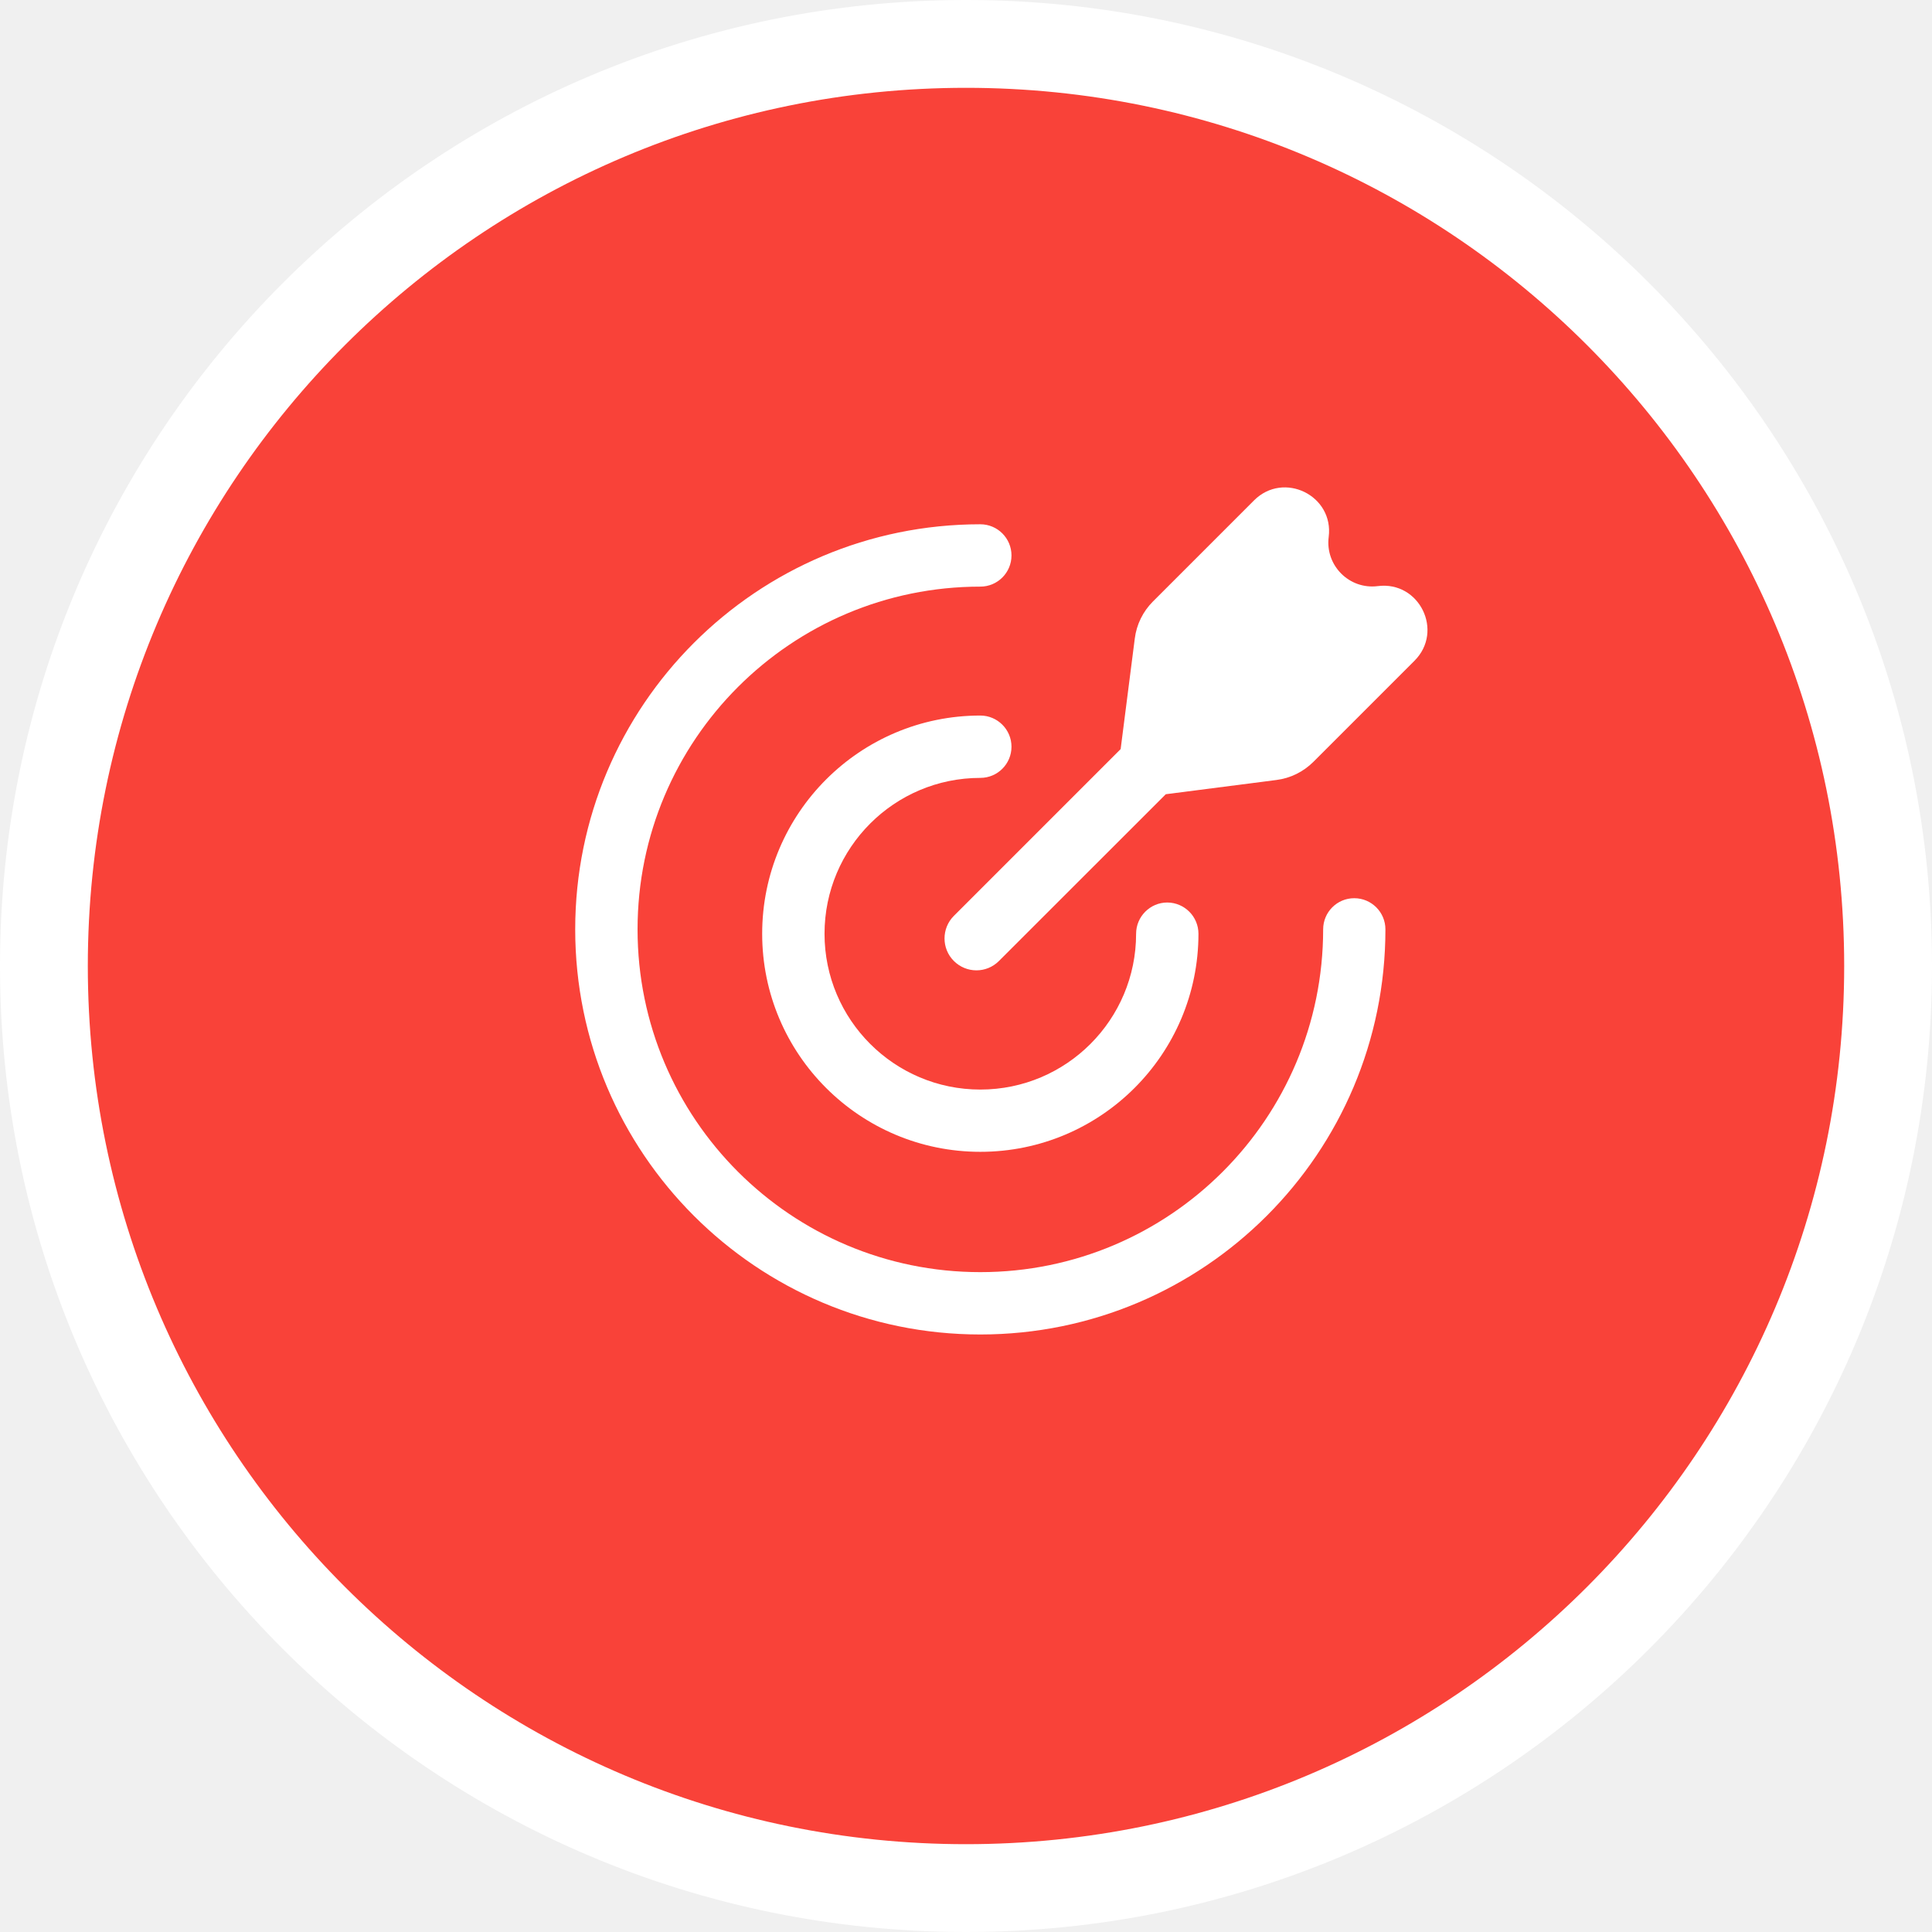
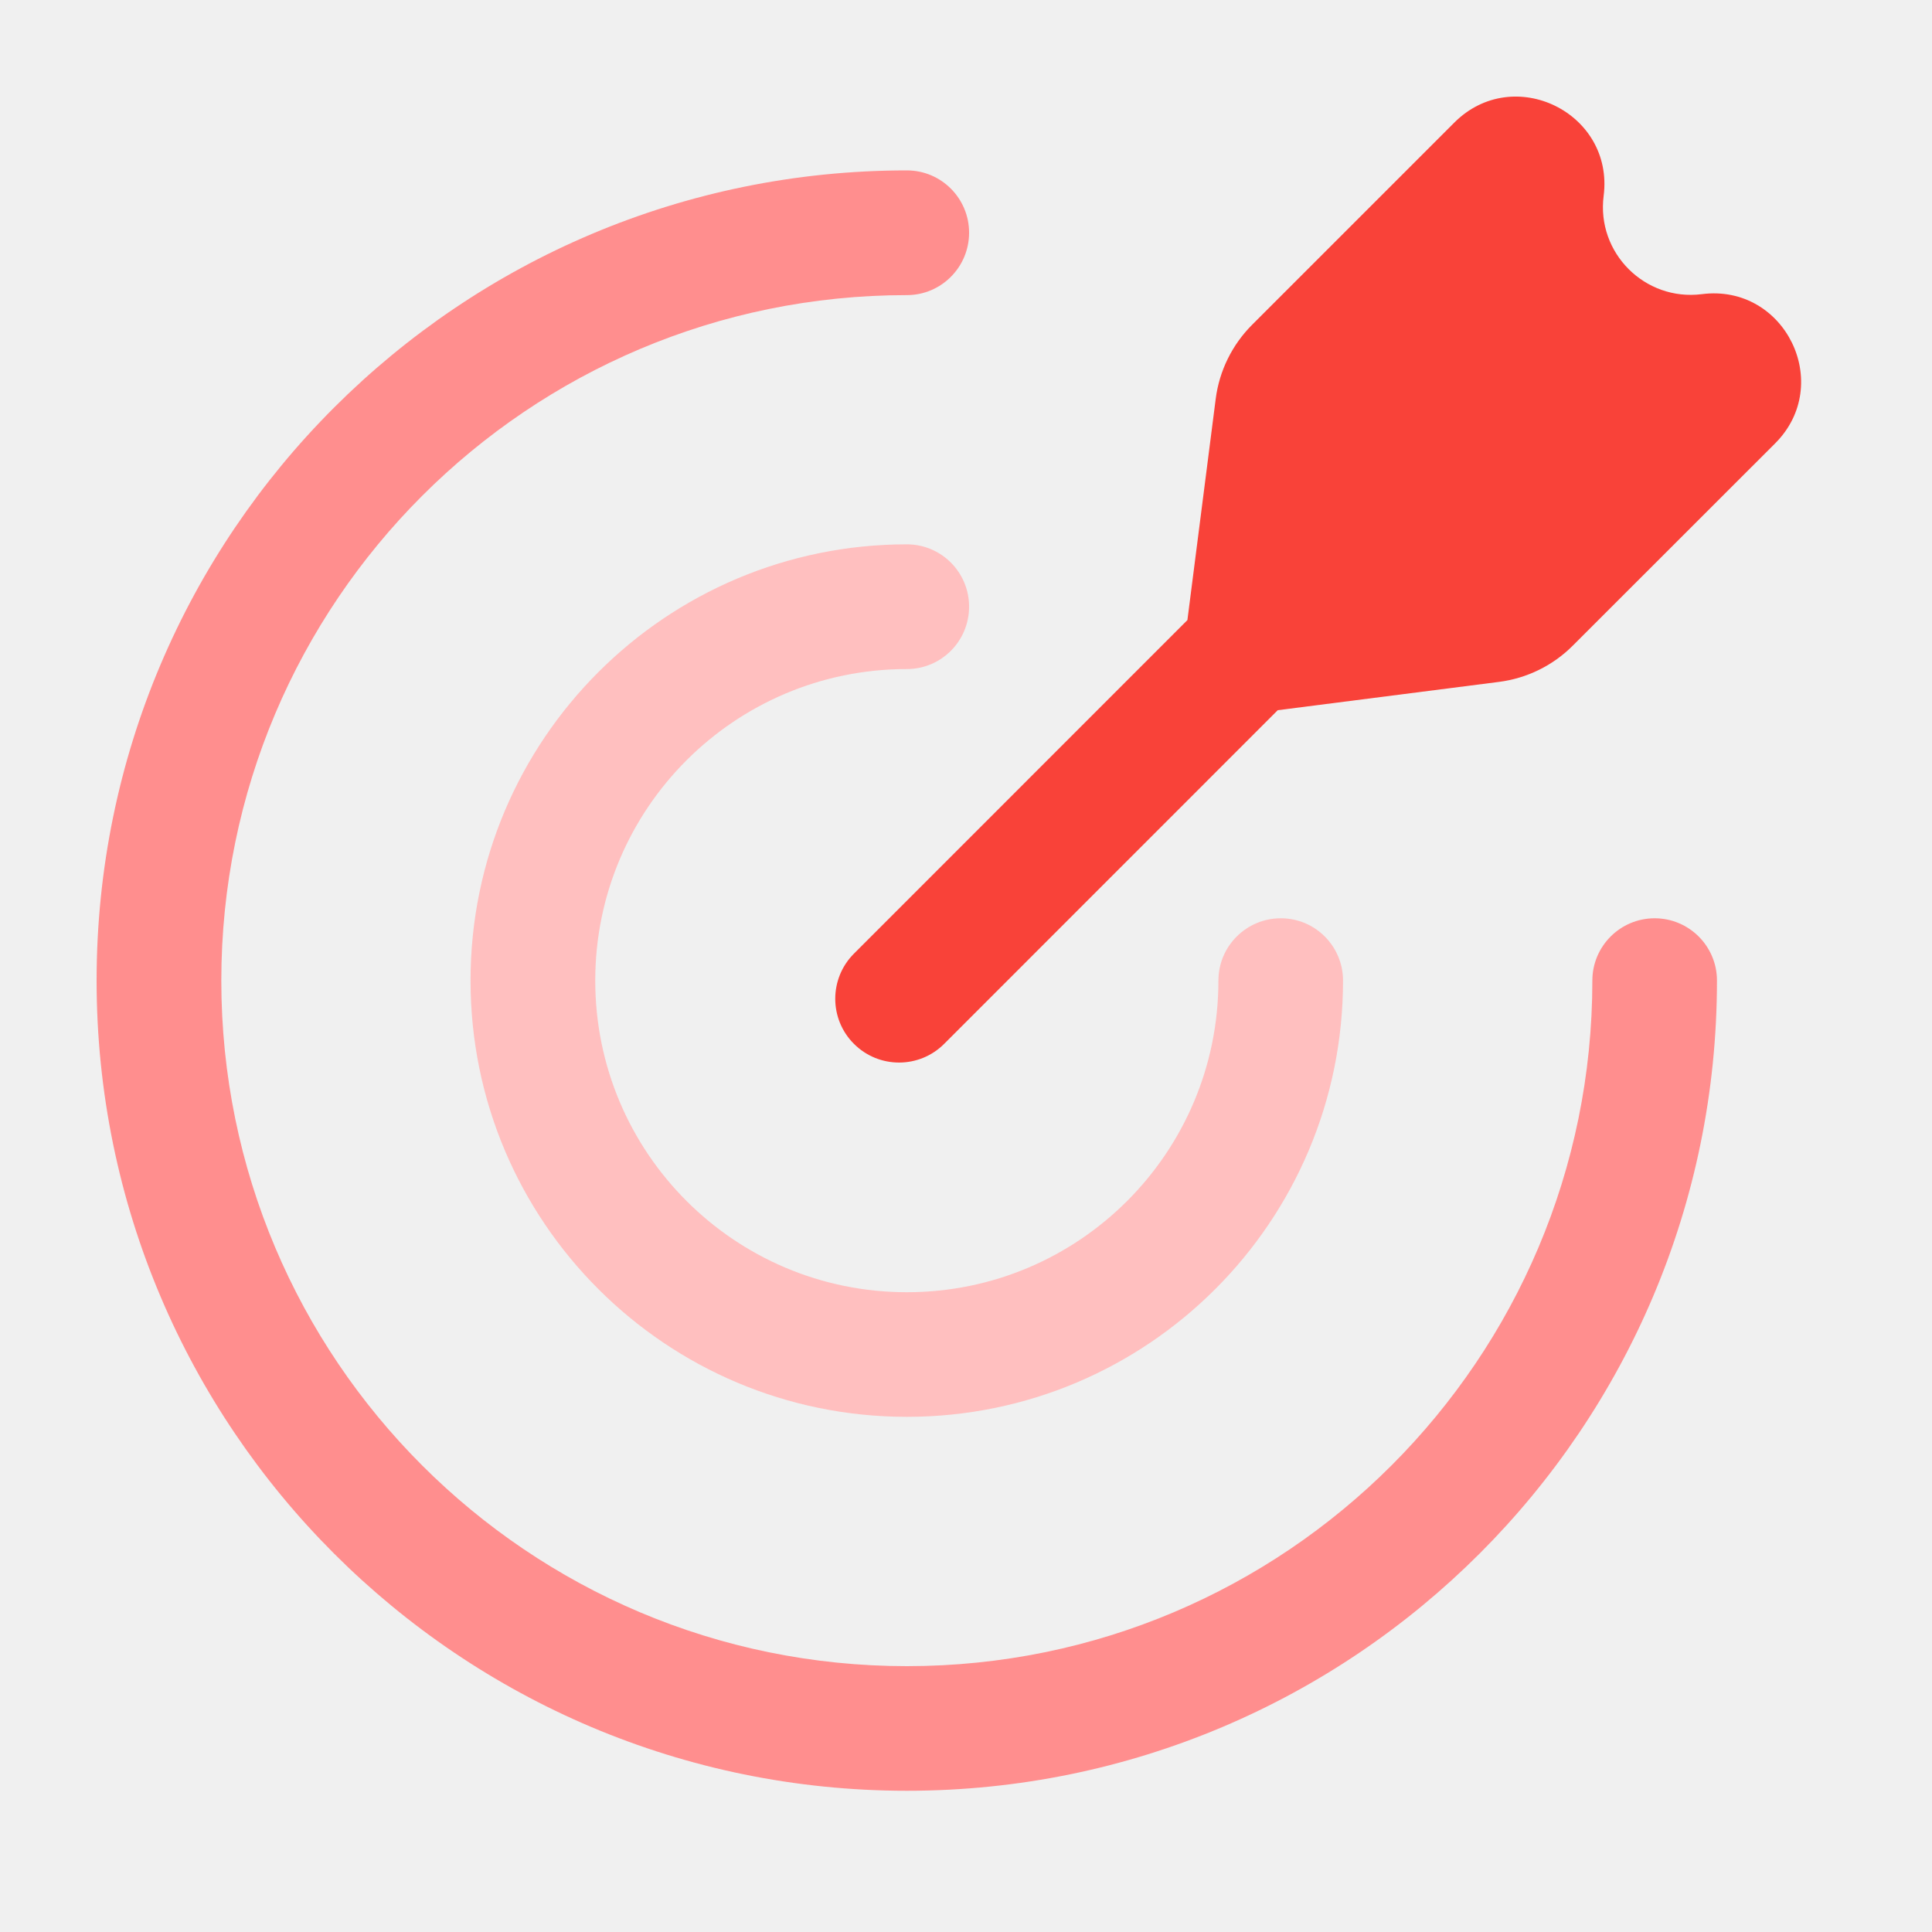
- <svg xmlns="http://www.w3.org/2000/svg" width="22" height="22" viewBox="0 0 22 22" fill="none">
-   <circle cx="11" cy="11" r="10.5" fill="#F94239" stroke="white" />
-   <g clip-path="url(#clip0_759_15049)">
-     <path d="M14.28 5.698C14.617 5.361 15.191 5.642 15.13 6.115C15.089 6.439 15.365 6.716 15.69 6.674C16.163 6.614 16.444 7.187 16.107 7.524L14.955 8.676C14.841 8.789 14.694 8.862 14.534 8.882L13.275 9.044L11.375 10.943C11.234 11.085 11.004 11.085 10.862 10.943C10.72 10.802 10.72 10.571 10.862 10.429L12.761 8.53L12.922 7.271C12.942 7.111 13.015 6.963 13.129 6.849L14.28 5.698Z" fill="white" />
-     <path d="M8.679 10.633C8.679 9.261 9.792 8.148 11.163 8.148C11.359 8.148 11.518 8.308 11.518 8.503C11.518 8.699 11.359 8.858 11.163 8.858C10.184 8.858 9.389 9.653 9.389 10.633C9.389 11.612 10.184 12.407 11.163 12.407C12.143 12.407 12.937 11.612 12.937 10.633C12.937 10.437 13.097 10.277 13.292 10.277C13.488 10.278 13.647 10.437 13.647 10.633C13.647 12.004 12.535 13.116 11.163 13.116C9.792 13.116 8.679 12.004 8.679 10.633Z" fill="white" />
-     <path d="M6.55 10.583C6.55 8.035 8.616 5.97 11.163 5.97C11.359 5.97 11.518 6.129 11.518 6.325C11.518 6.521 11.359 6.68 11.163 6.68C9.008 6.68 7.26 8.427 7.26 10.583C7.26 12.739 9.008 14.486 11.163 14.486C13.319 14.486 15.066 12.739 15.067 10.583C15.067 10.387 15.225 10.228 15.421 10.228C15.617 10.228 15.776 10.387 15.776 10.583C15.776 13.13 13.711 15.196 11.163 15.196C8.616 15.196 6.55 13.13 6.55 10.583Z" fill="white" />
-   </g>
-   <defs>
-     <clipPath id="clip0_759_15049">
-       <rect width="11" height="11" fill="white" transform="translate(6 5)" />
-     </clipPath>
-   </defs>
+ <svg xmlns="http://www.w3.org/2000/svg" width="20" height="20" viewBox="0 0 20 20" fill="none">
+   <path d="M15.055 1.269C15.668 0.656 16.71 1.167 16.601 2.027C16.525 2.618 17.028 3.12 17.618 3.045C18.478 2.935 18.989 3.977 18.376 4.59L16.282 6.683C16.076 6.89 15.806 7.022 15.517 7.059L13.227 7.352L9.774 10.806C9.516 11.064 9.098 11.064 8.84 10.806C8.582 10.549 8.582 10.13 8.84 9.872L12.292 6.419L12.585 4.129C12.622 3.839 12.755 3.569 12.962 3.362L15.055 1.269Z" fill="#F94239" />
+   <path d="M4.871 10.151C4.871 7.657 6.894 5.635 9.388 5.635C9.744 5.635 10.032 5.924 10.032 6.28C10.032 6.637 9.744 6.926 9.388 6.926C7.606 6.926 6.162 8.37 6.162 10.151C6.162 11.933 7.606 13.377 9.388 13.377C11.169 13.377 12.613 11.933 12.613 10.151C12.613 9.795 12.902 9.506 13.259 9.506C13.615 9.506 13.903 9.795 13.903 10.151C13.903 12.645 11.882 14.667 9.388 14.667C6.894 14.667 4.871 12.646 4.871 10.151Z" fill="#FFBFBF" />
+   <path d="M1 10.151C1 5.519 4.756 1.764 9.388 1.764C9.744 1.764 10.032 2.053 10.032 2.409C10.032 2.765 9.744 3.055 9.388 3.055C5.468 3.055 2.291 6.232 2.291 10.151C2.291 14.071 5.468 17.248 9.388 17.248C13.307 17.248 16.484 14.07 16.484 10.151C16.484 9.795 16.773 9.506 17.129 9.506C17.485 9.506 17.774 9.795 17.774 10.151C17.774 14.783 14.02 18.538 9.388 18.538C4.756 18.538 1 14.783 1 10.151Z" fill="#FF8E8E" />
</svg>
